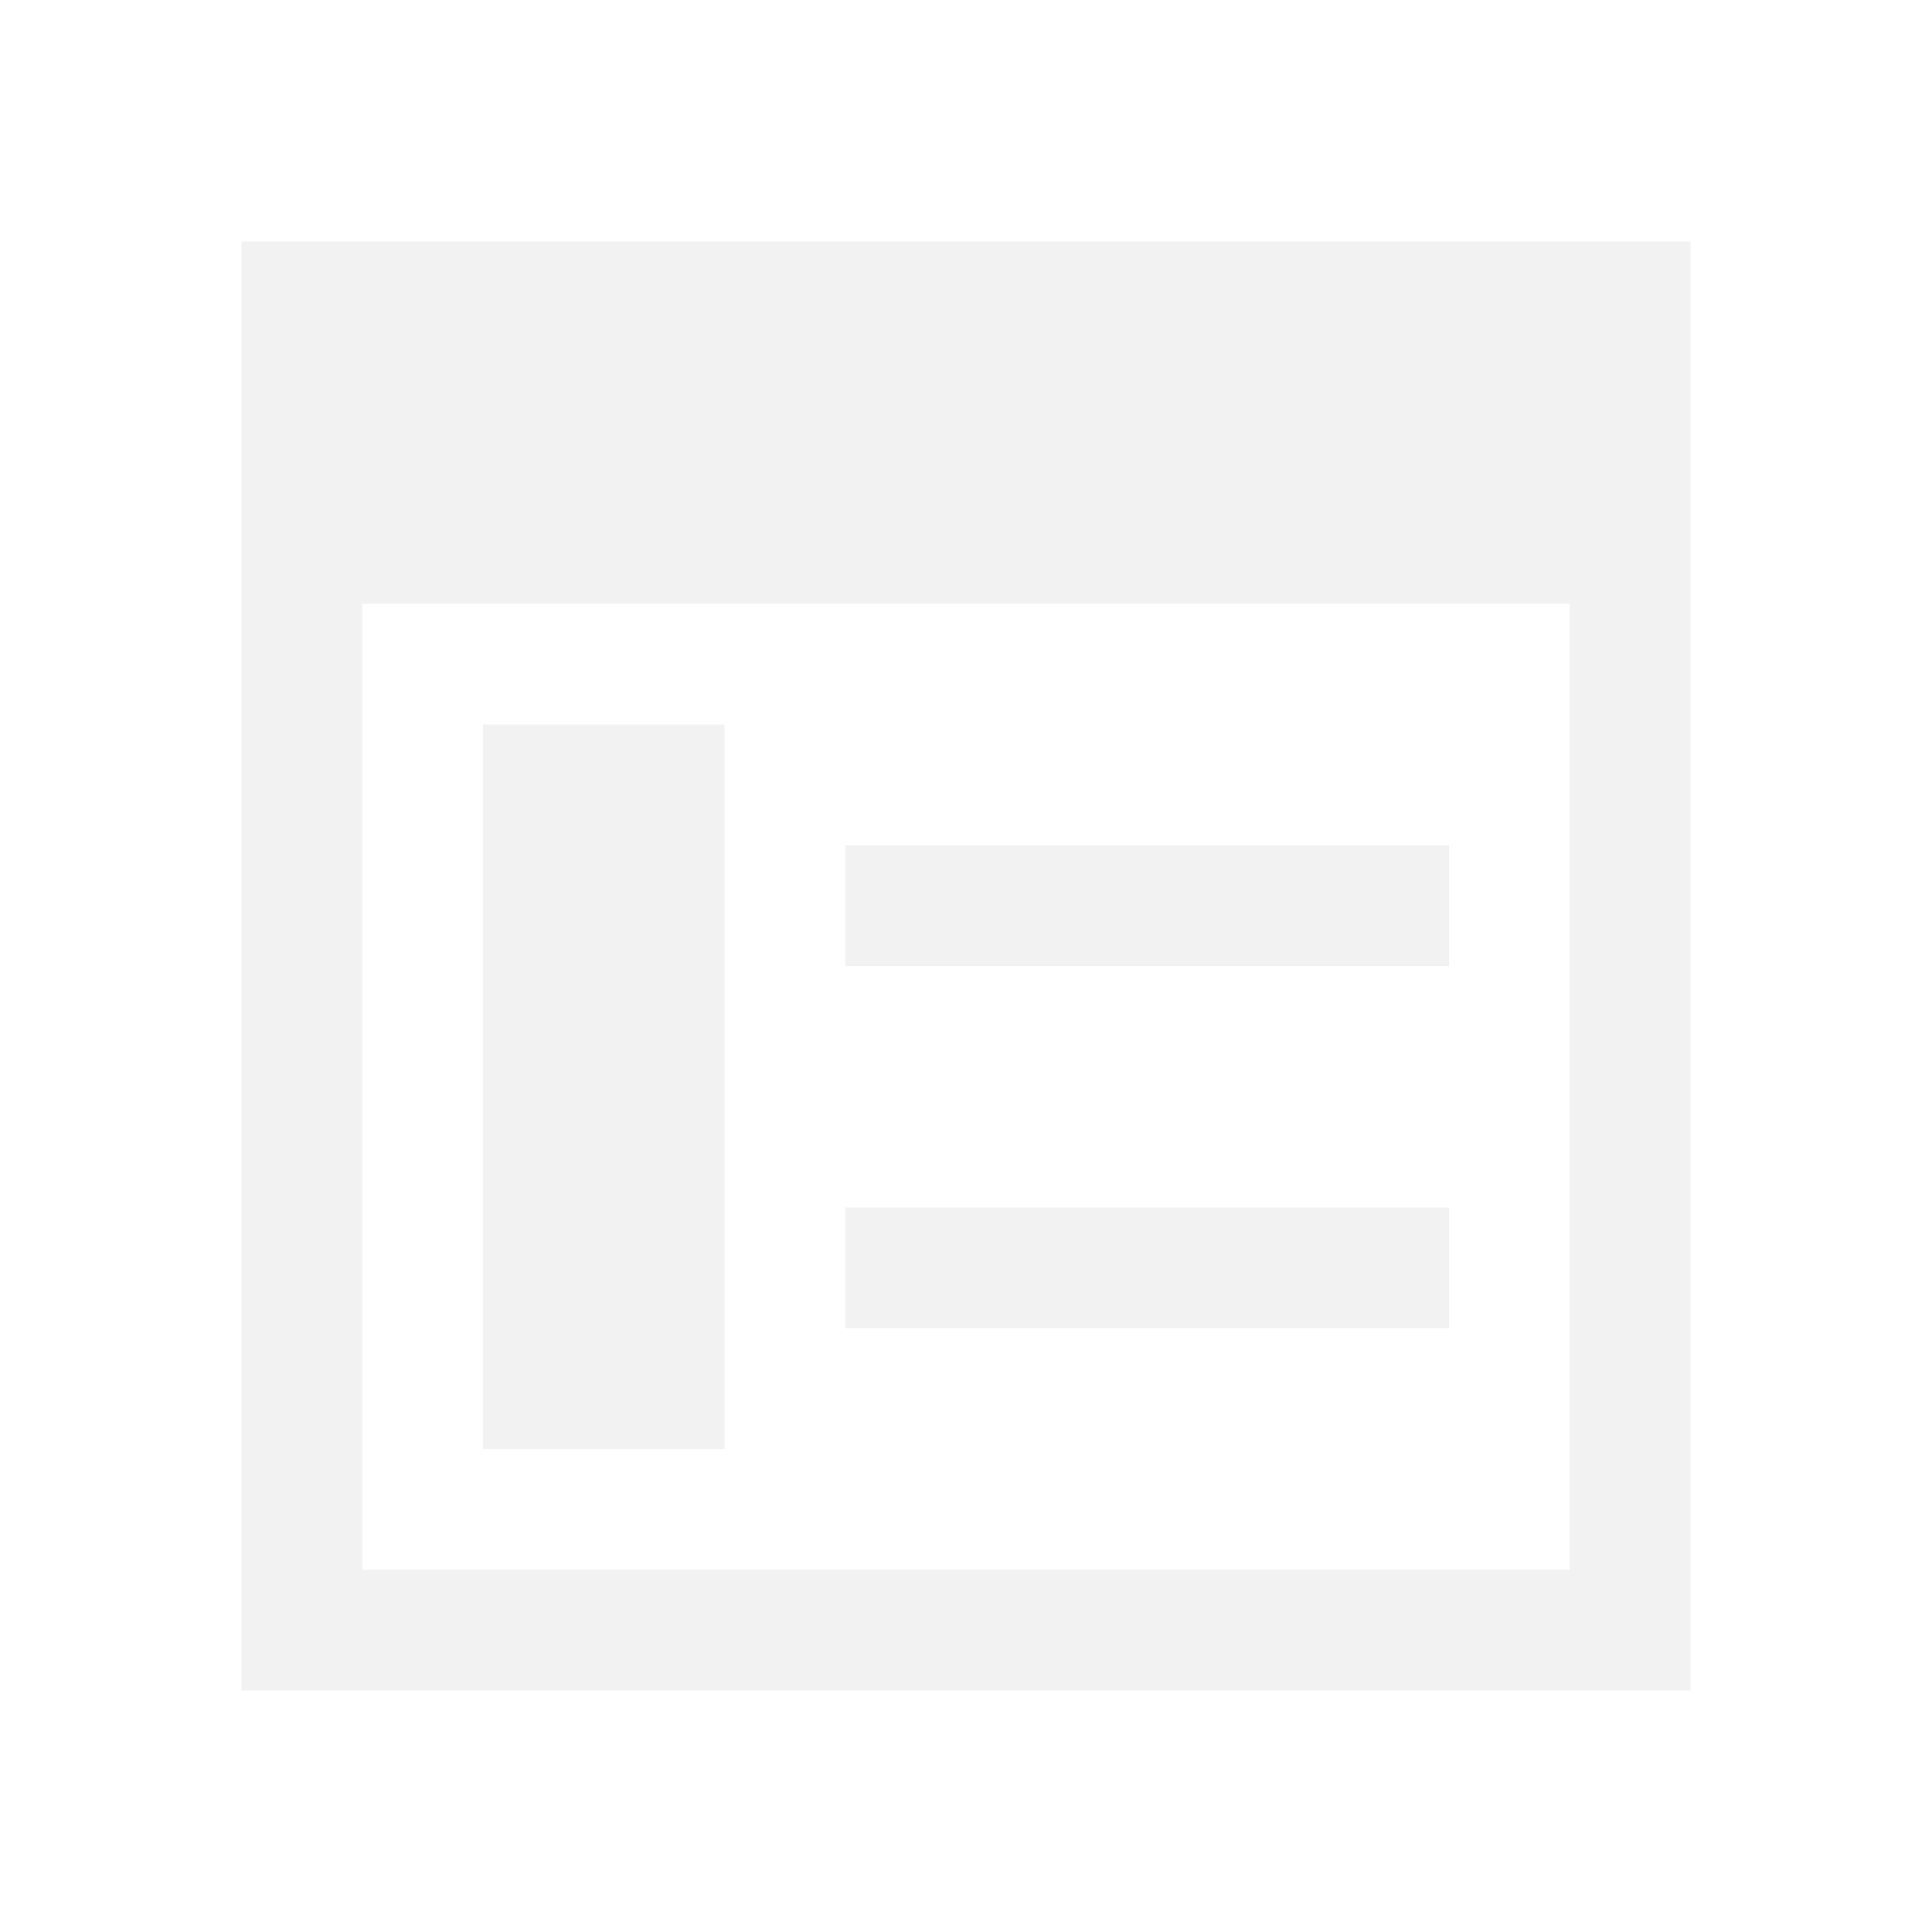
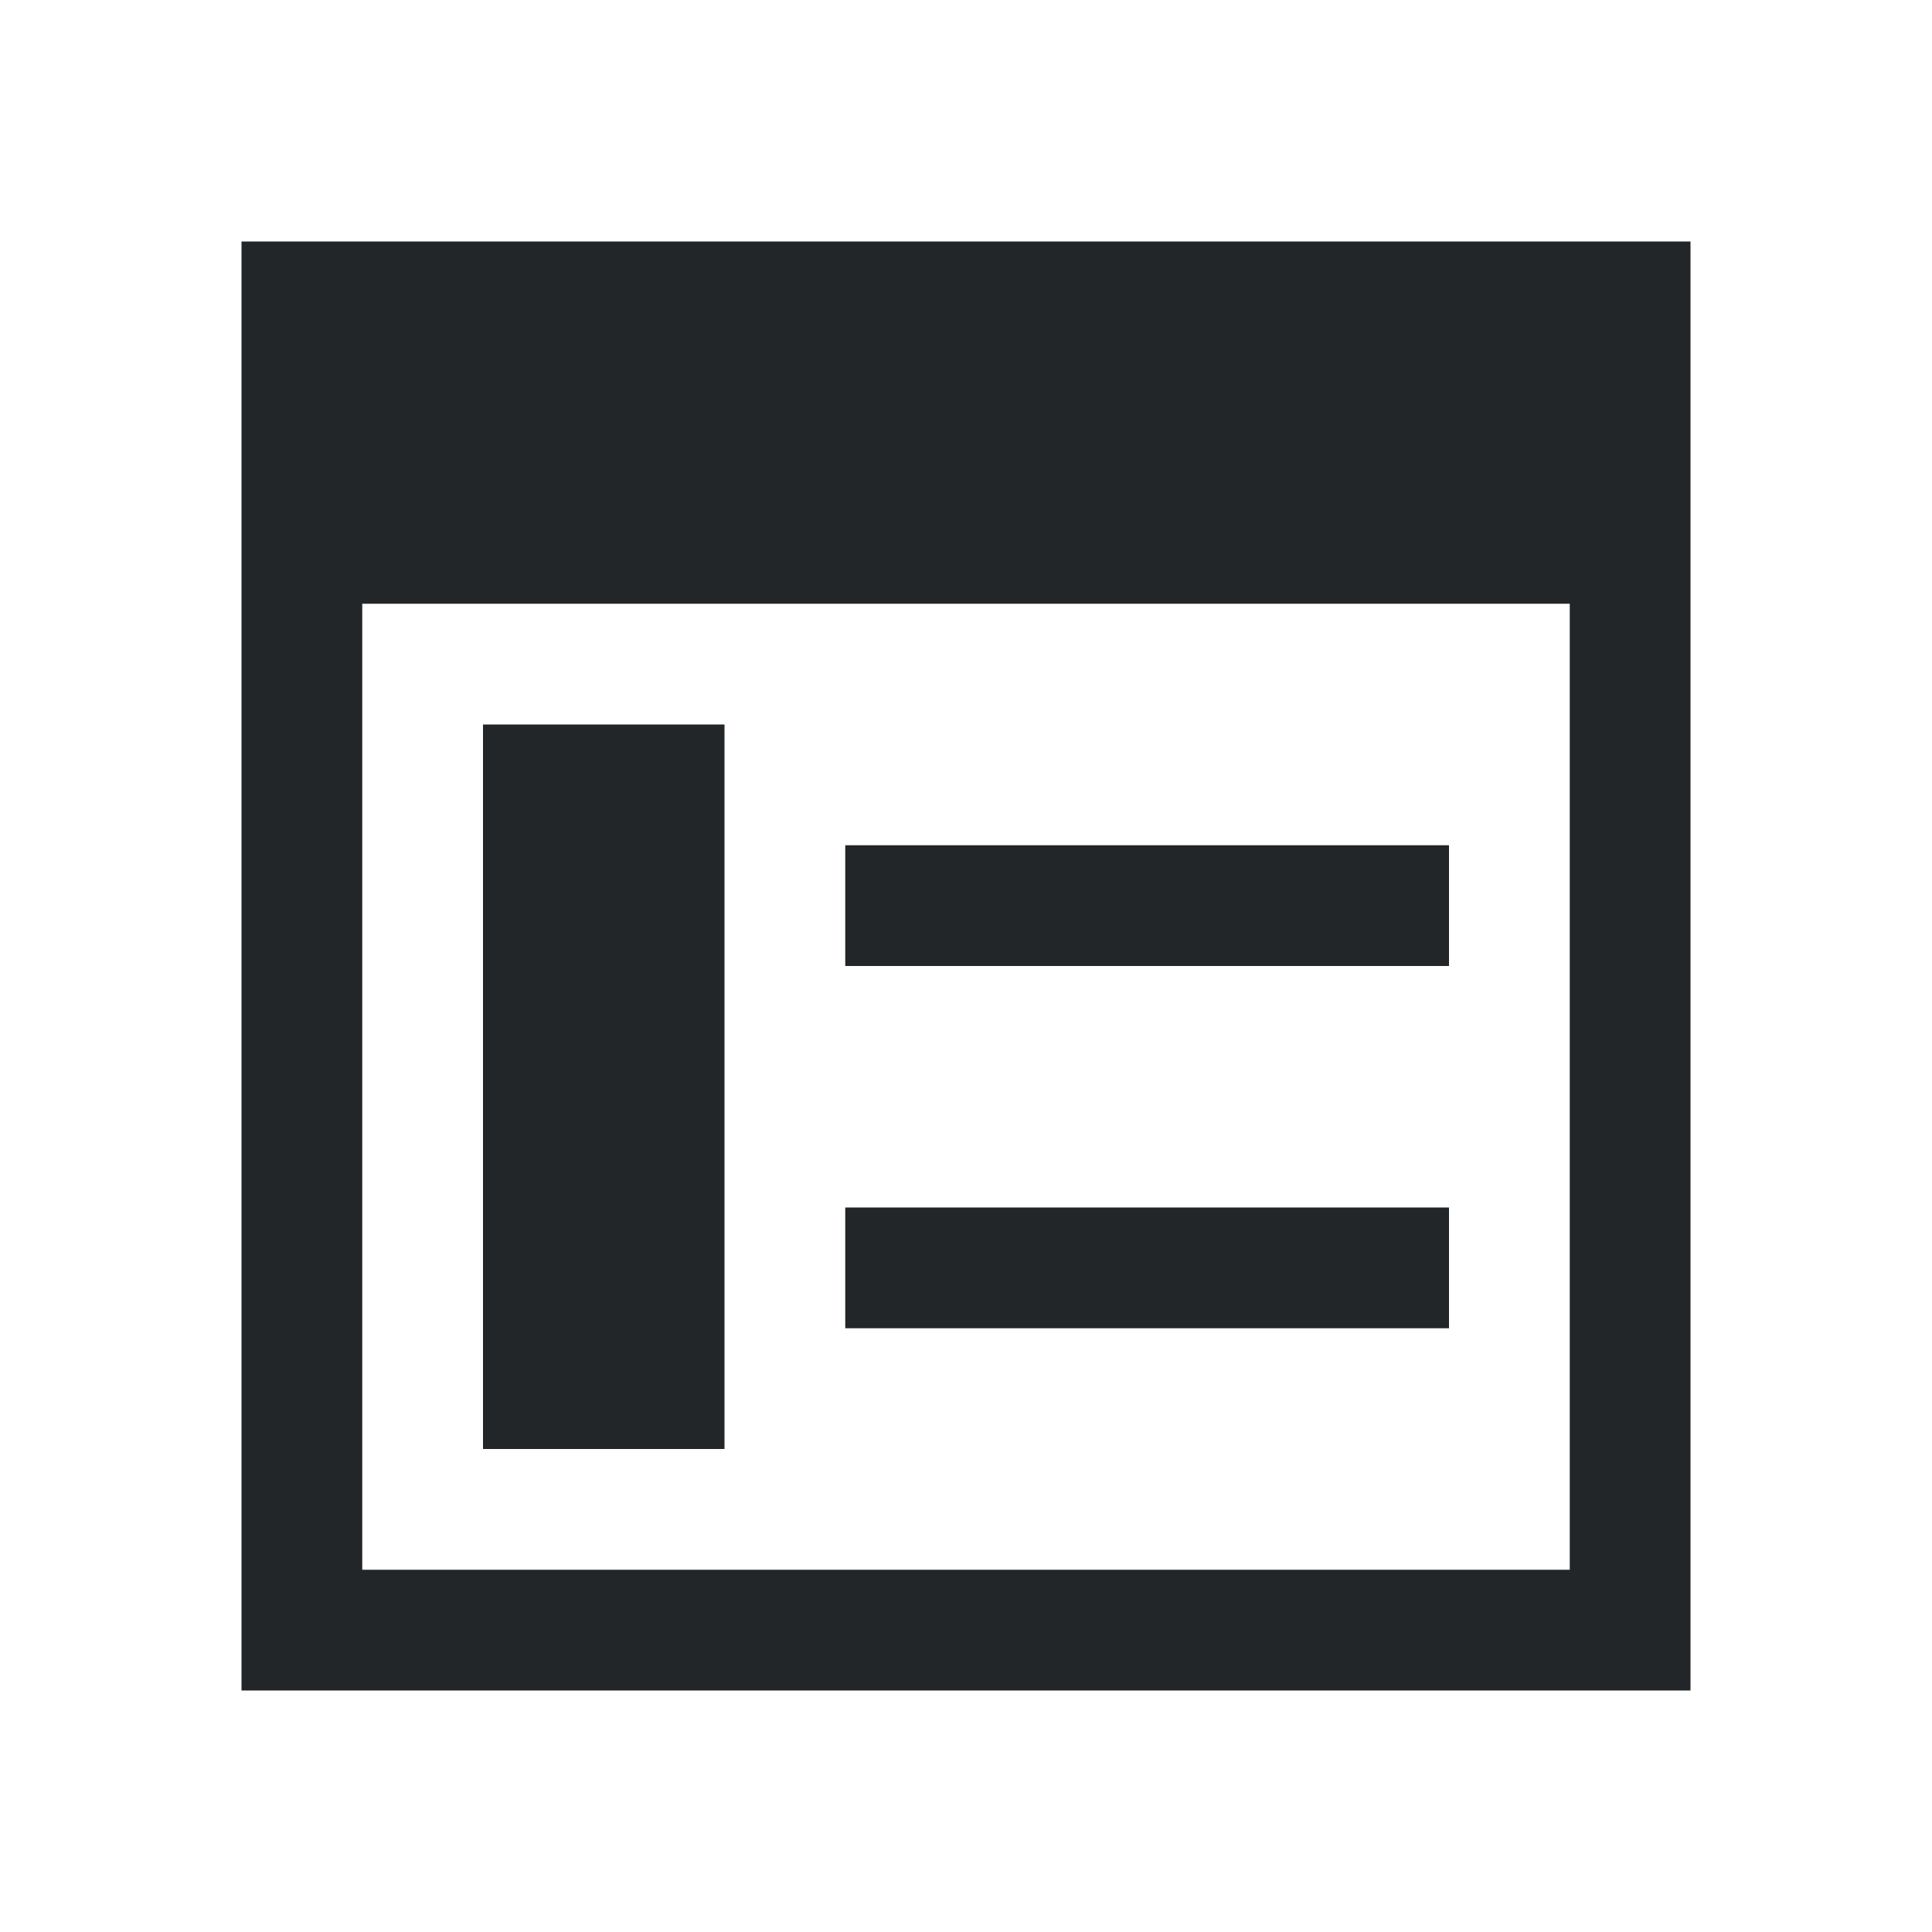
<svg xmlns="http://www.w3.org/2000/svg" viewBox="0 0 16 16">
  <defs id="defs3051">
    <style type="text/css" id="current-color-scheme">
      .ColorScheme-Text {
-         color:#f2f2f2;
+         color:#232629;
      }
      </style>
  </defs>
  <path style="fill:currentColor;fill-opacity:1;stroke:none" d="M 2 2 L 2 5 L 2 14 L 3 14 L 14 14 L 14 13 L 14 2 L 3 2 L 2 2 z M 3 5 L 13 5 L 13 13 L 3 13 L 3 5 z M 4 6 L 4 12 L 6 12 L 6 6 L 4 6 z M 7 7 L 7 8 L 12 8 L 12 7 L 7 7 z M 7 10 L 7 11 L 12 11 L 12 10 L 7 10 z " class="ColorScheme-Text" />
</svg>
